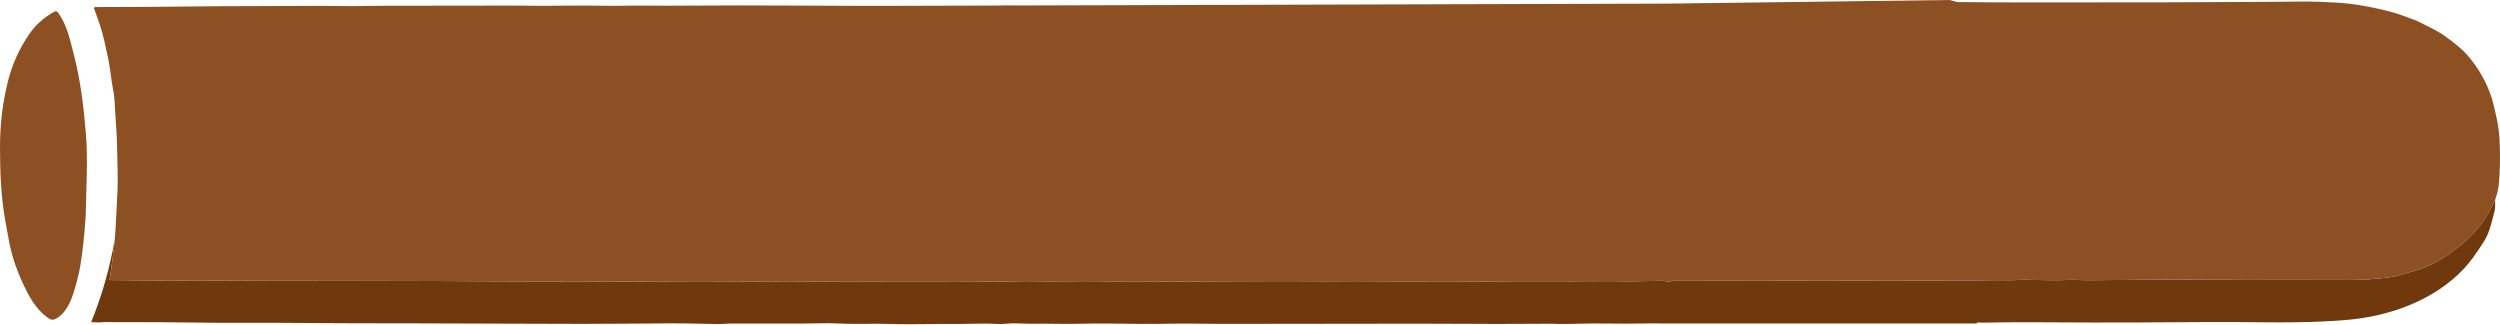
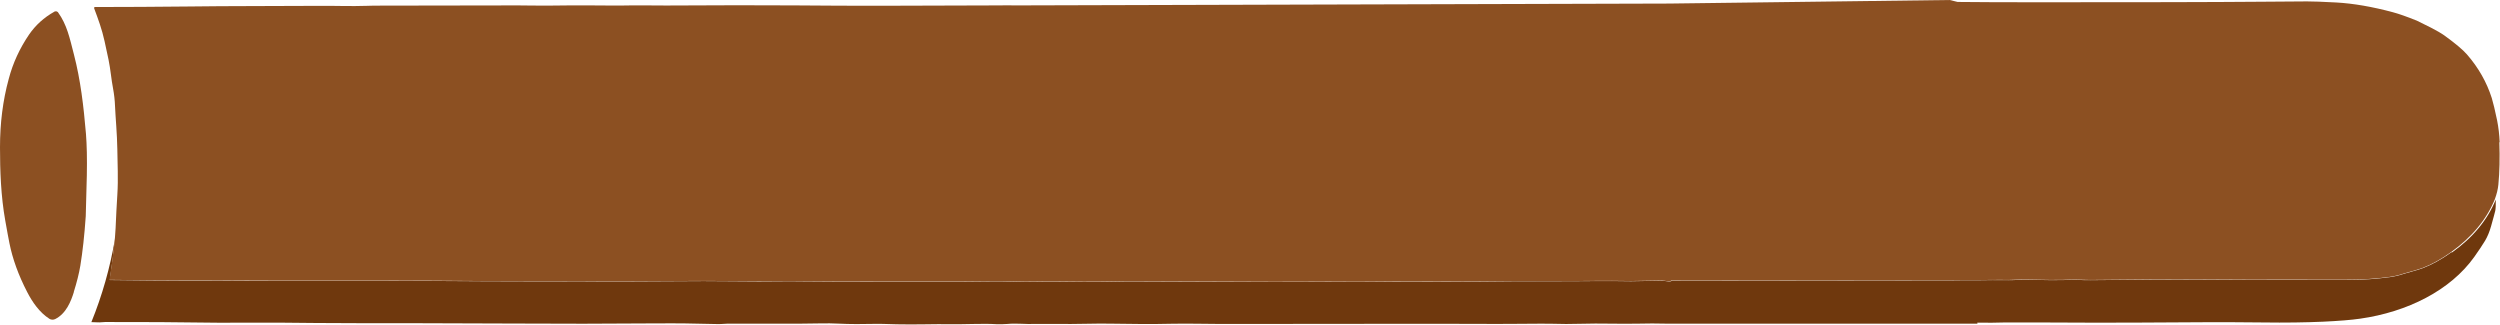
- <svg xmlns="http://www.w3.org/2000/svg" id="churchill" viewBox="0 0 2311.96 299.88">
+ <svg xmlns="http://www.w3.org/2000/svg" id="churchill" version="1.1" viewBox="0 0 2312 299.9">
  <defs>
    <style>
-       .cls-1 {
+       .st0 {
        fill: #6f380d;
      }

-       .cls-2 {
+       .st1 {
        fill: #8c5022;
      }
    </style>
  </defs>
-   <path class="cls-1" d="M2267.14,233.3c-9.34,6.7-18.27,11.63-26.8,14.81-5.73,2.13-12.81,3.69-17.1,5.14-4.39,1.48-8.76,2.52-13.12,3.1-12.51,1.66-24.6,2.5-36.27,2.53-17.83.04-31.8,0-41.9-.08-3.57-.03-7.13-.04-10.68-.02-29.95.13-58.19.08-84.72-.16-14.87-.14-30.26-.13-46.19,0-19.79.16-38.87.33-57.25.51-3.49.03-7.6-.06-12.35-.29-3.2-.16-7.32-.1-12.37.17-4.53.24-16.04.15-34.52-.27-5.67-.12-11.75.5-16.53.42-9.7-.18-19.43.06-29.14.13-7.64.06-15.27-.11-22.92.1l-259.88.26c-.02.17-.02.35-.04.52-1.59.4-3.72.23-6.17-.29-.21-.05-.31.03-.53-.03-.57-.13-1.15-.2-1.74-.2-18.44.37-28.04.55-28.8.54-21.53-.51-49.72.12-72.49-.05-20.51-.15-42.92-.06-67.23.27-20.36.27-39.54.18-57.99.11-14.17-.06-28.92,0-44.26.17-17.52.2-33.59-.23-50.18-.05-14.25.15-26.8.19-37.66.13-41.87-.23-84.73-.4-128.57-.54-6.73-.02-13.48.06-20.23.23-18.02.46-37.66.24-51.95.08-14.06-.17-26.71.51-38.27.06-16.25-.62-35.86.08-50.52.02-10.85-.04-30.8-.06-59.84-.06-43.88,0-73.06-.1-87.53-.31-6.18-.08-9.64-.12-10.38-.12-20.49.25-38.98.28-55.49.09-14.59-.17-33.1-.18-55.52-.02-33.48.24-54.9.29-64.24.16-6.31-.08-11.49-.12-15.52-.11-36.98.1-68.11.06-93.42-.14-32.98-.24-64.11-.37-93.39-.38-31.22-.02-63.27-.05-96.13-.08-18.77-.02-37.48-.09-56.11-.22-13.71-.09-27.43-.08-41.15.03-6.82.06-26.39-.1-58.72-.47,2.35-15.75,3.95-28.29,4.83-37.85-4.53,26.53-11.82,52.23-21.84,76.75,3.66.16,5.8.25,5.8.25,2.46.2,4.34-.28,7.03-.28,37.57-.03,67.54.14,89.9.51,9.25.16,21.55.2,36.87.14,27.04-.12,45.06.09,67.82.27,22.52.17,52.71.25,90.57.24,26.39,0,56.57.1,90.56.3,46.38.29,88.5.25,126.36-.12,3.46-.03,6.1-.07,7.93-.09,15.63-.23,34.39-.04,56.26.56,3.64.11,8.24-.47,11.71-.44,2.61.01,24.72,0,66.32-.03,14.09-.02,22.31-.6,33.96-.06,10.05.46,21.72.53,35.01.22,1.61-.03,7.84.08,18.69.36,15.9.41,36.43-.33,47.36-.14,15.28.26,31.94-.8,44.72-.03,2.95.18,6.27.09,9.98-.24,8.37-.78,16.99.31,24.97.07,4.16-.12,11.76-.09,22.78.09,14.75.24,33.45-.51,45.97-.27,21.85.42,41.45.46,58.81.12,14.97-.29,32.29.2,45.41.2,39.93-.04,78.21-.08,114.83-.13,45.25-.05,86.11-.19,120.4.09,12.11.1,23.8.12,35.06.04,22.08-.16,33.78-.21,35.09-.15,8.18.34,17.87.32,29.07-.07,13.26-.45,35.37.26,52.36-.1,7.64-.17,15.4-.19,23.26-.07h289.02v-1.02c.17.06.35.09.52.15,8.57.22,17.67-.05,25.36-.19,7.11-.13,34.06-.07,80.86.18,17.06.09,51.02-.04,101.88-.39,17.9-.12,36.39-.07,55.49.18,20.68.26,39.18.01,55.49-.74,14.66-.68,26.08-1.6,34.26-2.76,43.62-6.17,83.45-26.09,105.53-57.1,4.18-5.87,7.53-10.87,10.04-14.99,2.25-3.71,4.13-8.23,5.62-13.56,2.16-7.69,3.41-12.36,3.75-14.01.4-1.92.57-5.41.51-10.45-7.68,18.79-21.13,35.06-40.36,48.81Z" />
-   <path class="cls-2" d="M68.21,270.1c2.87-9.22,4.89-17.33,6.06-24.35,2.13-12.89,3.79-28.15,4.98-45.8.11-1.54.43-14.12.97-37.75.34-15.42.09-28.18-.75-38.29-2.2-25.94-5.01-49.66-11.14-73.32-4.03-15.5-6.37-27.47-14.83-39.18-.03-.05-.07-.1-.11-.14-.07-.08-.17-.12-.26-.2-.11-.09-.21-.19-.34-.25-.12-.07-.26-.11-.4-.16-.14-.05-.27-.1-.41-.13s-.29-.02-.44-.02c-.15,0-.3-.02-.45,0-.15.02-.29.07-.44.11-.17.06-.36.09-.52.18-9.68,5.43-17.44,12.45-23.27,21.03-8.75,12.87-15.06,26.58-18.92,41.12C2.64,92.97,0,114.05,0,136.21c.02,21.41.82,45.18,4.89,68,1.67,9.44,2.94,16.3,3.79,20.59,2.86,14.49,8.34,29.62,16.45,45.41,4.66,9.08,11.29,18.75,20.58,24.68,1.47.94,3.54,1.04,5.15.24,10.35-5.14,14.74-16.69,17.35-25.02Z" />
-   <path class="cls-2" d="M2311.67,131.65c-.29-7.09-1.09-13.89-2.41-20.39-1.9-9.31-3.55-16.14-4.93-20.47-4.68-14.69-12.33-28.11-22.94-40.27-3.92-4.5-10.86-10.33-20.81-17.48-3.1-2.23-7.27-4.65-12.5-7.28-8.34-4.19-12.72-6.37-13.15-6.54-9.48-3.77-16.89-6.37-22.23-7.82-19.02-5.11-36.43-8.12-52.23-8.99-12.77-.72-21.84-1.05-27.21-1-1.34.02-15.29.13-41.83.33-45.92.35-115.16.52-207.73.5-31.03,0-55.44-.11-73.63-.32l-6.99-1.92-260.13,3.34c-.13-.01-.25-.04-.38-.03-.47.04-1.01,0-1.48.04l-600.52,1.72c-.39,0-.69,0-1.07-.01-6.21-.12-11.45-.11-15.73.03-.43.02-.73.02-1.14.04l-99.44.29c-7.38,0-15.14.02-23.49.03-9.73.02-31.16-.08-64.27-.29-32.42-.22-72.21-.18-119.38.12-14.39.09-27.35-.33-39.99.04-4.04.11-14.03.08-29.97-.11-10.79-.12-24.08-.06-39.89.17-8.81.12-19.25-.21-27.19-.21-39.57.09-80.6.14-123.08.16-7.92,0-13.55.07-16.88.18-14.04.46-29.39-.14-42.2-.07-44.97.3-84.61.12-121.98.57-29.98.35-58.85.52-86.62.51-.16,0-.3.03-.45.07-.09.03-.17.07-.24.1-.07.04-.14.07-.2.11-.06.05-.11.1-.16.16-.05.05-.11.1-.14.16-.03.06-.05.12-.07.18-.03.07-.05.14-.06.22,0,.12,0,.24.04.36,3.65,9.94,7.2,19.33,9.59,30.3,2.47,11.34,3.71,17.07,3.74,17.19,1.86,9.32,2.49,18.12,4.18,26.83.95,4.87,1.55,10.38,1.79,16.53.38,9.64,1.95,25.41,2.08,39.35.12,13.41,1.03,27.14.1,42.4-.55,9.05-1.07,19.32-1.57,30.81-.43,9.93-2.29,25.84-5.56,47.73,32.32.37,51.89.52,58.72.47,13.72-.11,27.44-.12,41.15-.03,18.63.13,37.34.2,56.11.22,32.86.04,64.91.07,96.13.08,29.28.01,60.41.14,93.39.38,25.3.2,56.44.24,93.42.14,4.03-.01,9.21.03,15.52.11,9.34.13,30.75.07,64.24-.16,22.42-.16,40.93-.15,55.52.02,16.5.19,35,.15,55.49-.09.74,0,4.2.04,10.38.12,14.47.21,43.65.31,87.53.31,29.04,0,48.99.02,59.84.06,14.66.05,34.27-.65,50.52-.02,11.57.45,24.21-.23,38.27-.06,14.29.16,33.93.38,51.95-.08,6.75-.17,13.49-.24,20.23-.23,43.84.13,86.7.31,128.57.54,10.86.06,23.42.02,37.66-.13,16.59-.18,32.66.25,50.18.05,15.34-.17,30.09-.22,44.26-.17,18.44.08,37.63.16,57.99-.11,24.31-.33,46.72-.41,67.23-.27,22.77.18,50.97-.46,72.49.05.76.01,10.36-.16,28.8-.54.59,0,1.17.07,1.74.2.22.05.32-.02.53.03,2.45.52,4.58.69,6.17.29.02-.17.02-.35.04-.52l259.88-.26c7.65-.21,15.28-.05,22.92-.1,9.72-.07,19.45-.31,29.14-.13,4.78.08,10.87-.55,16.53-.42,18.48.41,29.99.51,34.52.27,5.05-.27,9.18-.33,12.37-.17,4.74.23,8.86.32,12.35.29,18.38-.18,37.47-.35,57.25-.51,15.93-.14,31.32-.14,46.19,0,26.53.23,54.77.28,84.72.16,3.56-.02,7.12,0,10.68.02,10.1.09,24.06.11,41.9.08,11.67-.03,23.76-.87,36.27-2.53,4.36-.58,8.73-1.62,13.12-3.1,4.29-1.45,11.37-3.01,17.1-5.14,8.52-3.18,17.46-8.12,26.8-14.81,19.23-13.75,32.68-30.02,40.36-48.81,1.79-4.85,2.9-9.42,3.32-13.73,1.15-11.53,1.43-24.56.85-39.11Z" />
+   <path class="st0" d="M2267.1,233.3c-9.3,6.7-18.3,11.6-26.8,14.8-5.7,2.1-12.8,3.7-17.1,5.1-4.4,1.5-8.8,2.5-13.1,3.1-12.5,1.7-24.6,2.5-36.3,2.5-17.8,0-31.8,0-41.9,0-3.6,0-7.1,0-10.7,0-29.9.1-58.2,0-84.7-.2-14.9-.1-30.3-.1-46.2,0-19.8.2-38.9.3-57.2.5-3.5,0-7.6,0-12.3-.3-3.2-.2-7.3-.1-12.4.2-4.5.2-16,.1-34.5-.3-5.7-.1-11.8.5-16.5.4-9.7-.2-19.4,0-29.1.1-7.6,0-15.3-.1-22.9.1l-259.9.3c0,.2,0,.4,0,.5-1.6.4-3.7.2-6.2-.3-.2,0-.3,0-.5,0-.6-.1-1.2-.2-1.7-.2-18.4.4-28,.5-28.8.5-21.5-.5-49.7.1-72.5,0-20.5-.1-42.9,0-67.2.3-20.4.3-39.5.2-58,.1-14.2,0-28.9,0-44.3.2-17.5.2-33.6-.2-50.2,0-14.2.1-26.8.2-37.7.1-41.9-.2-84.7-.4-128.6-.5-6.7,0-13.5,0-20.2.2-18,.5-37.7.2-52,0-14.1-.2-26.7.5-38.3,0-16.2-.6-35.9,0-50.5,0-10.8,0-30.8,0-59.8,0-43.9,0-73.1-.1-87.5-.3-6.2,0-9.6-.1-10.4-.1-20.5.2-39,.3-55.5,0-14.6-.2-33.1-.2-55.5,0-33.5.2-54.9.3-64.2.2-6.3,0-11.5-.1-15.5-.1-37,.1-68.1,0-93.4-.1-33-.2-64.1-.4-93.4-.4-31.2,0-63.3,0-96.1,0-18.8,0-37.5,0-56.1-.2-13.7,0-27.4,0-41.2,0-6.8,0-26.4-.1-58.7-.5,2.3-15.8,3.9-28.3,4.8-37.9-4.5,26.5-11.8,52.2-21.8,76.8,3.7.2,5.8.2,5.8.2,2.5.2,4.3-.3,7-.3,37.6,0,67.5.1,89.9.5,9.2.2,21.6.2,36.9.1,27-.1,45.1,0,67.8.3,22.5.2,52.7.2,90.6.2,26.4,0,56.6.1,90.6.3,46.4.3,88.5.2,126.4-.1,3.5,0,6.1,0,7.9,0,15.6-.2,34.4,0,56.3.6,3.6.1,8.2-.5,11.7-.4,2.6,0,24.7,0,66.3,0,14.1,0,22.3-.6,34,0,10,.5,21.7.5,35,.2,1.6,0,7.8,0,18.7.4,15.9.4,36.4-.3,47.4-.1,15.3.3,31.9-.8,44.7,0,3,.2,6.3,0,10-.2,8.4-.8,17,.3,25,0,4.2-.1,11.8,0,22.8,0,14.8.2,33.5-.5,46-.3,21.8.4,41.4.5,58.8.1,15-.3,32.3.2,45.4.2,39.9,0,78.2,0,114.8-.1,45.2,0,86.1-.2,120.4,0,12.1.1,23.8.1,35.1,0,22.1-.2,33.8-.2,35.1-.1,8.2.3,17.9.3,29.1,0,13.3-.5,35.4.3,52.4-.1,7.6-.2,15.4-.2,23.3,0h289v-1c.2,0,.3,0,.5.1,8.6.2,17.7,0,25.4-.2,7.1-.1,34.1,0,80.9.2,17.1,0,51,0,101.9-.4,17.9-.1,36.4,0,55.5.2,20.7.3,39.2,0,55.5-.7,14.7-.7,26.1-1.6,34.3-2.8,43.6-6.2,83.4-26.1,105.5-57.1,4.2-5.9,7.5-10.9,10-15,2.2-3.7,4.1-8.2,5.6-13.6,2.2-7.7,3.4-12.4,3.8-14,.4-1.9.6-5.4.5-10.4-7.7,18.8-21.1,35.1-40.4,48.8h0Z" />
+   <path class="st1" d="M68.2,270.1c2.9-9.2,4.9-17.3,6.1-24.4,2.1-12.9,3.8-28.1,5-45.8.1-1.5.4-14.1,1-37.8.3-15.4,0-28.2-.8-38.3-2.2-25.9-5-49.7-11.1-73.3-4-15.5-6.4-27.5-14.8-39.2,0,0,0-.1-.1-.1,0,0-.2-.1-.3-.2-.1,0-.2-.2-.3-.2-.1,0-.3-.1-.4-.2-.1,0-.3-.1-.4-.1s-.3,0-.4,0-.3,0-.5,0-.3,0-.4.1c-.2,0-.4,0-.5.2-9.7,5.4-17.4,12.5-23.3,21-8.8,12.9-15.1,26.6-18.9,41.1C2.6,93,0,114.1,0,136.2c0,21.4.8,45.2,4.9,68,1.7,9.4,2.9,16.3,3.8,20.6,2.9,14.5,8.3,29.6,16.5,45.4,4.7,9.1,11.3,18.8,20.6,24.7,1.5.9,3.5,1,5.2.2,10.3-5.1,14.7-16.7,17.3-25h0Z" />
+   <path class="st1" d="M2311.7,131.6c-.3-7.1-1.1-13.9-2.4-20.4-1.9-9.3-3.6-16.1-4.9-20.5-4.7-14.7-12.3-28.1-22.9-40.3-3.9-4.5-10.9-10.3-20.8-17.5-3.1-2.2-7.3-4.6-12.5-7.3-8.3-4.2-12.7-6.4-13.1-6.5-9.5-3.8-16.9-6.4-22.2-7.8-19-5.1-36.4-8.1-52.2-9-12.8-.7-21.8-1-27.2-1-1.3,0-15.3.1-41.8.3-45.9.4-115.2.5-207.7.5-31,0-55.4-.1-73.6-.3L1803.1,0l-260.1,3.3c-.1,0-.2,0-.4,0-.5,0-1,0-1.5,0l-600.5,1.7c-.4,0-.7,0-1.1,0-6.2-.1-11.5-.1-15.7,0-.4,0-.7,0-1.1,0l-99.4.3c-7.4,0-15.1,0-23.5,0-9.7,0-31.2,0-64.3-.3-32.4-.2-72.2-.2-119.4.1-14.4,0-27.3-.3-40,0-4,.1-14,0-30-.1-10.8-.1-24.1,0-39.9.2-8.8.1-19.2-.2-27.2-.2-39.6,0-80.6.1-123.1.2-7.9,0-13.5,0-16.9.2-14,.5-29.4-.1-42.2,0-45,.3-84.6.1-122,.6-30,.3-58.8.5-86.6.5-.2,0-.3,0-.4,0,0,0-.2,0-.2,0,0,0-.1,0-.2.1,0,0-.1,0-.2.2,0,0-.1,0-.1.2s0,.1,0,.2c0,0,0,.1,0,.2,0,.1,0,.2,0,.4,3.7,9.9,7.2,19.3,9.6,30.3,2.5,11.3,3.7,17.1,3.7,17.2,1.9,9.3,2.5,18.1,4.2,26.8.9,4.9,1.6,10.4,1.8,16.5.4,9.6,1.9,25.4,2.1,39.3.1,13.4,1,27.1,0,42.4-.6,9.1-1.1,19.3-1.6,30.8-.4,9.9-2.3,25.8-5.6,47.7,32.3.4,51.9.5,58.7.5,13.7-.1,27.4-.1,41.1,0,18.6.1,37.3.2,56.1.2,32.9,0,64.9,0,96.1,0,29.3,0,60.4.1,93.4.4,25.3.2,56.4.2,93.4.1,4,0,9.2,0,15.5.1,9.3.1,30.8,0,64.2-.2,22.4-.2,40.9-.1,55.5,0,16.5.2,35,.1,55.5,0,.7,0,4.2,0,10.4.1,14.5.2,43.7.3,87.5.3s49,0,59.8,0c14.7,0,34.3-.6,50.5,0,11.6.5,24.2-.2,38.3,0,14.3.2,33.9.4,52,0,6.8-.2,13.5-.2,20.2-.2,43.8.1,86.7.3,128.6.5,10.9,0,23.4,0,37.7-.1,16.6-.2,32.7.2,50.2,0,15.3-.2,30.1-.2,44.3-.2,18.4,0,37.6.2,58-.1,24.3-.3,46.7-.4,67.2-.3,22.8.2,51-.5,72.5,0,.8,0,10.4-.2,28.8-.5.6,0,1.2,0,1.7.2.2,0,.3,0,.5,0,2.4.5,4.6.7,6.2.3,0-.2,0-.4,0-.5l259.9-.3c7.7-.2,15.3,0,22.9-.1,9.7,0,19.4-.3,29.1-.1,4.8,0,10.9-.5,16.5-.4,18.5.4,30,.5,34.5.3,5.1-.3,9.2-.3,12.4-.2,4.7.2,8.9.3,12.3.3,18.4-.2,37.5-.4,57.2-.5,15.9-.1,31.3-.1,46.2,0,26.5.2,54.8.3,84.7.2,3.6,0,7.1,0,10.7,0,10.1,0,24.1.1,41.9,0,11.7,0,23.8-.9,36.3-2.5,4.4-.6,8.7-1.6,13.1-3.1,4.3-1.4,11.4-3,17.1-5.1,8.5-3.2,17.5-8.1,26.8-14.8,19.2-13.8,32.7-30,40.4-48.8,1.8-4.9,2.9-9.4,3.3-13.7,1.1-11.5,1.4-24.6.9-39.1h0Z" />
</svg>
